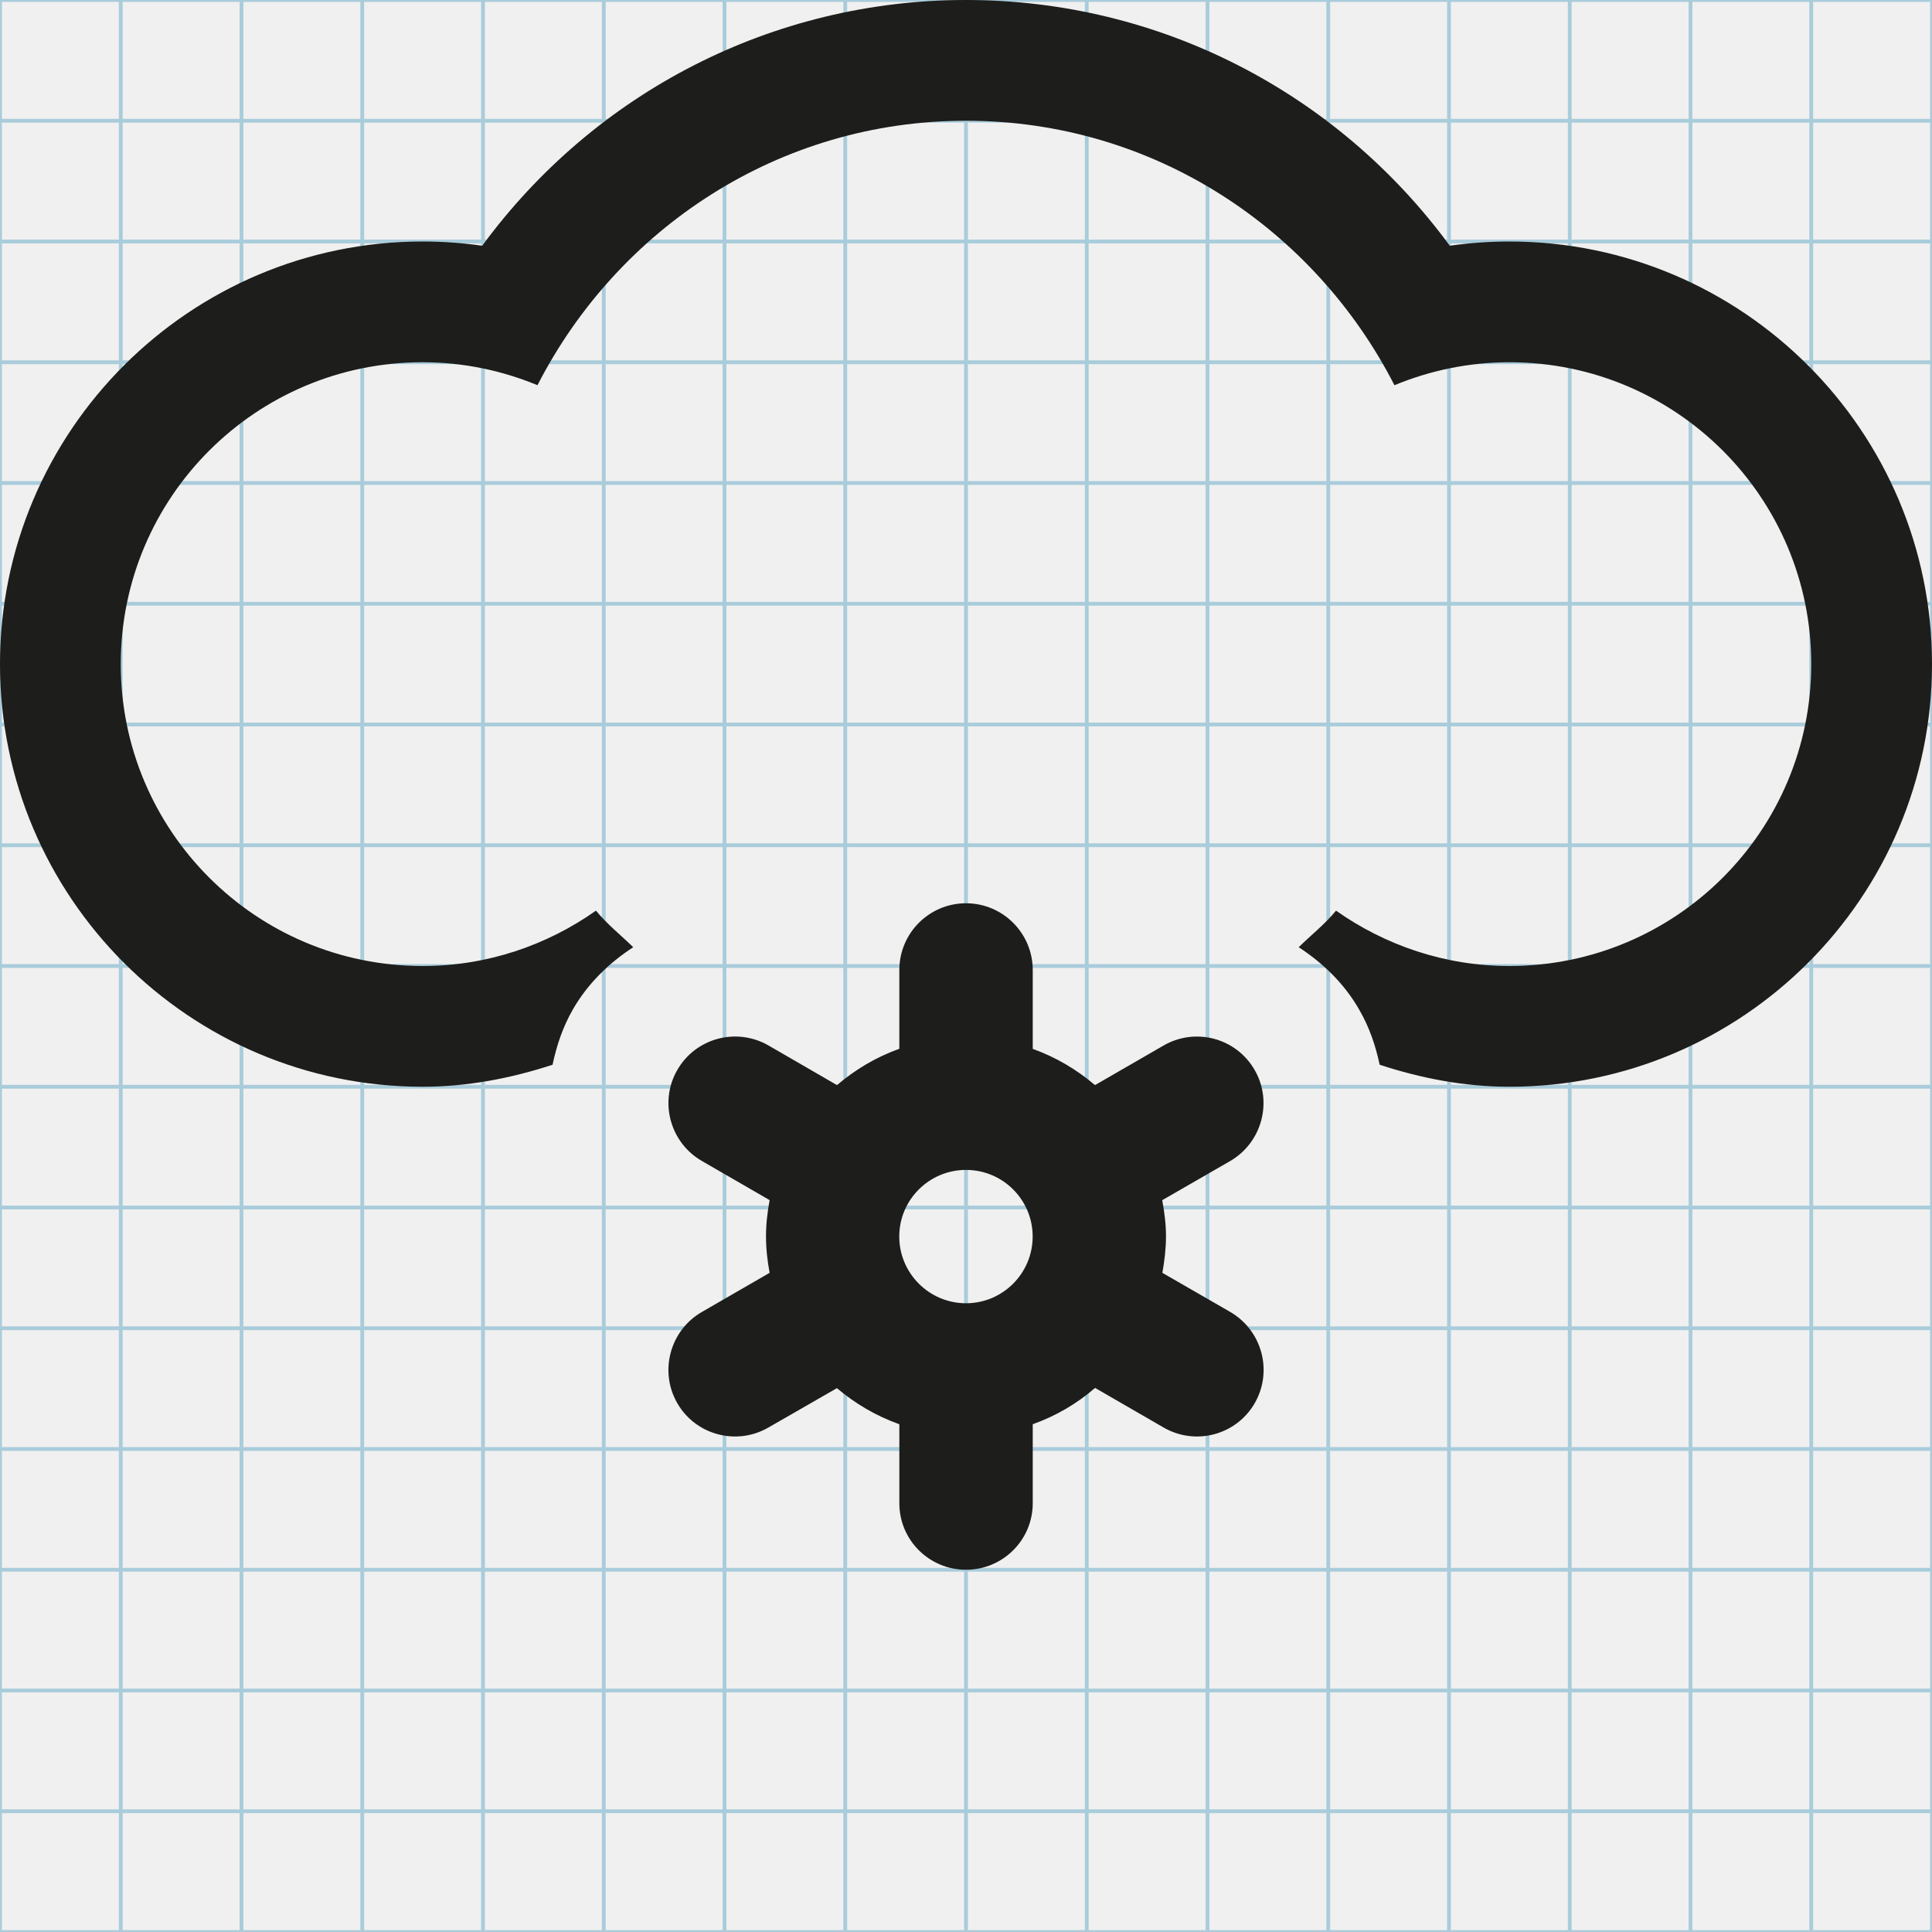
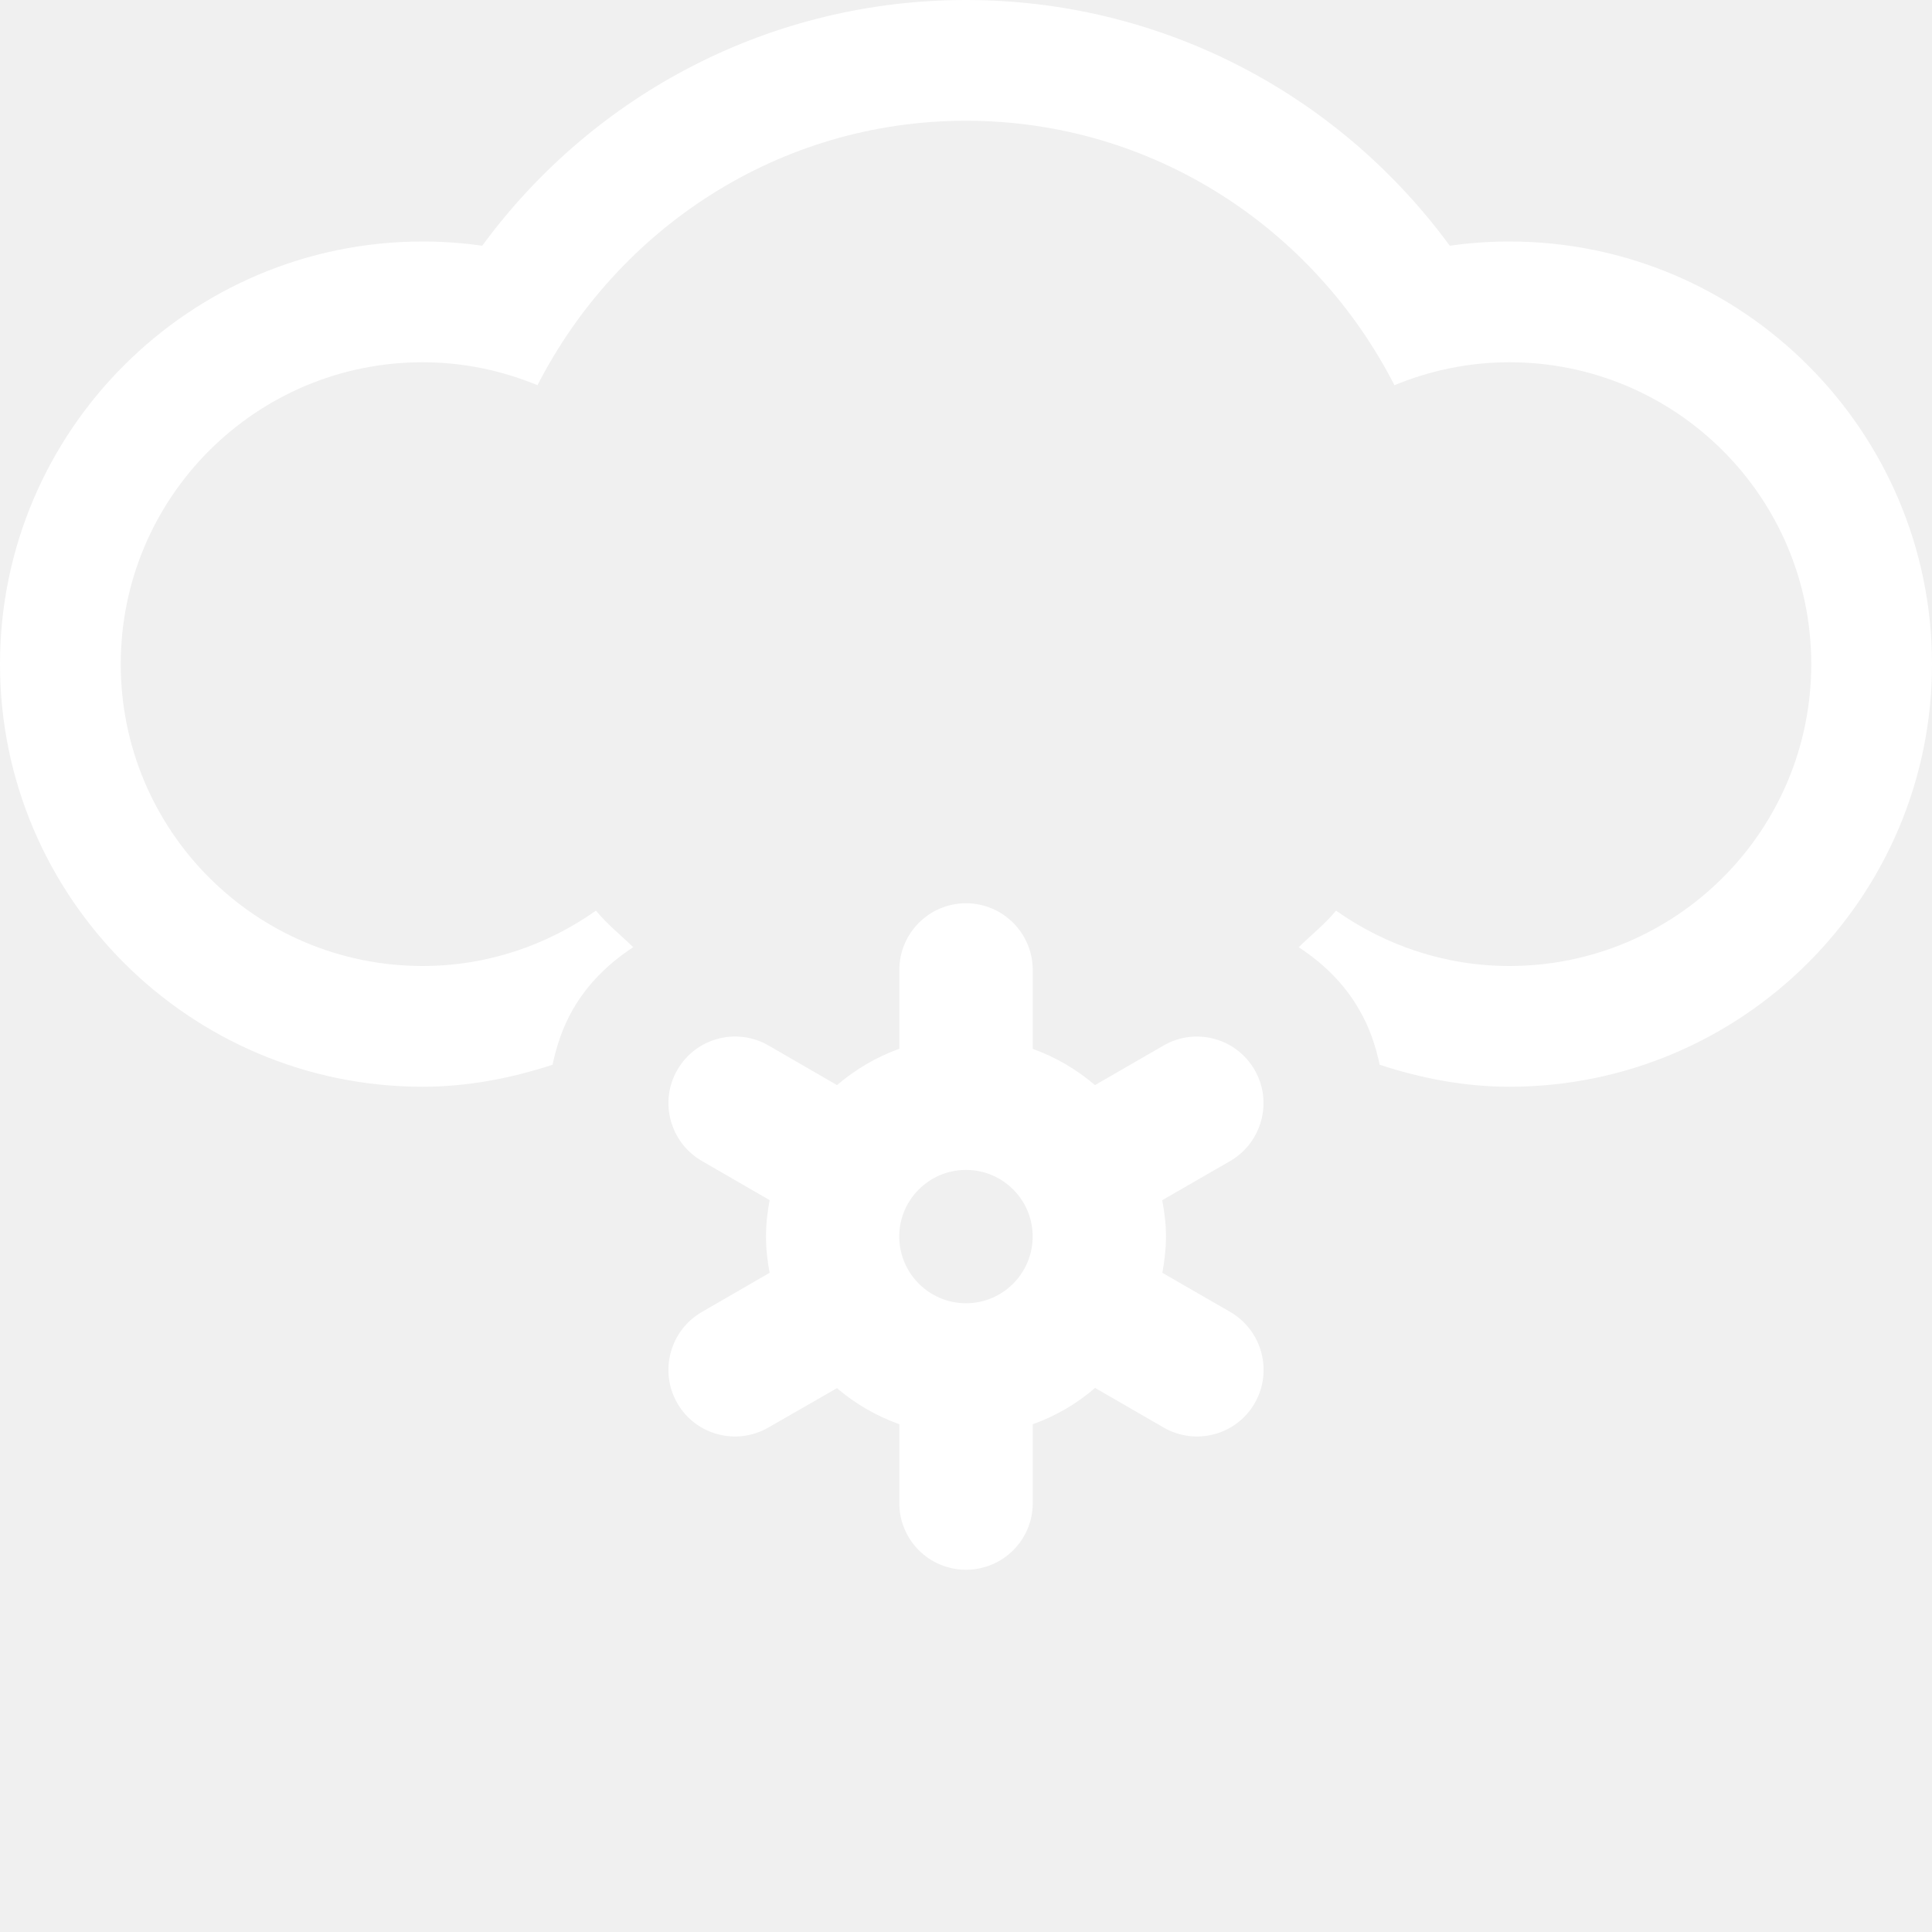
<svg xmlns="http://www.w3.org/2000/svg" version="1.1" id="Layer_1" x="0px" y="0px" width="512px" height="512px" viewBox="0 0 512 512" enable-background="new 0 0 512 512" xml:space="preserve">
-   <g id="Grid_1_">
-     <g id="Layer_1_1_">
-       <g id="Grid">
-         <g>
-           <rect fill="none" stroke="#A9CCDB" stroke-miterlimit="10" width="512" height="512" />
-           <line fill="none" stroke="#A9CCDB" stroke-miterlimit="10" x1="0" y1="480" x2="512" y2="480" />
-           <line fill="none" stroke="#A9CCDB" stroke-miterlimit="10" x1="0" y1="448" x2="512" y2="448" />
-           <line fill="none" stroke="#A9CCDB" stroke-miterlimit="10" x1="0" y1="416" x2="512" y2="416" />
-           <line fill="none" stroke="#A9CCDB" stroke-miterlimit="10" x1="0" y1="384" x2="512" y2="384" />
-           <line fill="none" stroke="#A9CCDB" stroke-miterlimit="10" x1="0" y1="352" x2="512" y2="352" />
-           <line fill="none" stroke="#A9CCDB" stroke-miterlimit="10" x1="0" y1="320" x2="512" y2="320" />
-           <line fill="none" stroke="#A9CCDB" stroke-miterlimit="10" x1="0" y1="288" x2="512" y2="288" />
-           <line fill="none" stroke="#A9CCDB" stroke-miterlimit="10" x1="0" y1="256" x2="512" y2="256" />
-           <line fill="none" stroke="#A9CCDB" stroke-miterlimit="10" x1="0" y1="224" x2="512" y2="224" />
-           <line fill="none" stroke="#A9CCDB" stroke-miterlimit="10" x1="0" y1="192" x2="512" y2="192" />
-           <line fill="none" stroke="#A9CCDB" stroke-miterlimit="10" x1="0" y1="160" x2="512" y2="160" />
-           <line fill="none" stroke="#A9CCDB" stroke-miterlimit="10" x1="0" y1="128" x2="512" y2="128" />
-           <line fill="none" stroke="#A9CCDB" stroke-miterlimit="10" x1="0" y1="96" x2="512" y2="96" />
-           <line fill="none" stroke="#A9CCDB" stroke-miterlimit="10" x1="0" y1="64" x2="512" y2="64" />
-           <line fill="none" stroke="#A9CCDB" stroke-miterlimit="10" x1="0" y1="32" x2="512" y2="32" />
-           <line fill="none" stroke="#A9CCDB" stroke-miterlimit="10" x1="480" y1="0" x2="480" y2="512" />
-           <line fill="none" stroke="#A9CCDB" stroke-miterlimit="10" x1="448" y1="0" x2="448" y2="512" />
-           <line fill="none" stroke="#A9CCDB" stroke-miterlimit="10" x1="416" y1="0" x2="416" y2="512" />
-           <line fill="none" stroke="#A9CCDB" stroke-miterlimit="10" x1="384" y1="0" x2="384" y2="512" />
-           <line fill="none" stroke="#A9CCDB" stroke-miterlimit="10" x1="352" y1="0" x2="352" y2="512" />
-           <line fill="none" stroke="#A9CCDB" stroke-miterlimit="10" x1="320" y1="0" x2="320" y2="512" />
-           <line fill="none" stroke="#A9CCDB" stroke-miterlimit="10" x1="288" y1="0" x2="288" y2="512" />
-           <line fill="none" stroke="#A9CCDB" stroke-miterlimit="10" x1="256" y1="0" x2="256" y2="512" />
-           <line fill="none" stroke="#A9CCDB" stroke-miterlimit="10" x1="224" y1="0" x2="224" y2="512" />
-           <line fill="none" stroke="#A9CCDB" stroke-miterlimit="10" x1="192" y1="0" x2="192" y2="512" />
-           <line fill="none" stroke="#A9CCDB" stroke-miterlimit="10" x1="160" y1="0" x2="160" y2="512" />
-           <line fill="none" stroke="#A9CCDB" stroke-miterlimit="10" x1="128" y1="0" x2="128" y2="512" />
-           <line fill="none" stroke="#A9CCDB" stroke-miterlimit="10" x1="96" y1="0" x2="96" y2="512" />
-           <line fill="none" stroke="#A9CCDB" stroke-miterlimit="10" x1="64" y1="0" x2="64" y2="512" />
-           <line fill="none" stroke="#A9CCDB" stroke-miterlimit="10" x1="32" y1="0" x2="32" y2="512" />
-         </g>
-       </g>
-     </g>
-   </g>
-   <g>
-     <g>
-       <path fill="#1D1D1B" d="M326.042,347.688l-18-10.375c0.542-3.125,0.958-6.312,0.958-9.625c0-3.312-0.416-6.5-1-9.625    l18.042-10.396c8.417-4.917,11.291-15.729,6.458-24.104c-4.876-8.479-15.667-11.375-24.125-6.5l-18.188,10.5    c-4.877-4.146-10.375-7.396-16.5-9.604v-20.896c0-9.771-7.938-17.688-17.688-17.688s-17.666,7.917-17.666,17.688v20.875    c-6.126,2.188-11.646,5.479-16.521,9.625l-18.146-10.5c-8.479-4.875-19.292-2-24.167,6.479c-4.875,8.417-1.938,19.25,6.5,24.126    l17.959,10.375c-0.584,3.146-0.959,6.334-0.959,9.646s0.375,6.5,0.959,9.623L186,347.688c-8.459,4.875-11.375,15.75-6.5,24.188    s15.688,11.312,24.125,6.438l18.167-10.438c4.874,4.125,10.396,7.375,16.542,9.562v20.938c0,9.749,7.916,17.624,17.666,17.624    s17.688-7.875,17.688-17.624v-20.938c6.125-2.188,11.688-5.438,16.521-9.625l18.167,10.5c8.458,4.875,19.249,2,24.125-6.438    C337.375,363.438,334.5,352.625,326.042,347.688z M256,345.375c-9.75,0-17.688-7.938-17.688-17.688s7.938-17.646,17.688-17.646    s17.667,7.896,17.667,17.646S265.75,345.375,256,345.375z M400,64c-5.312,0-10.562,0.375-15.792,1.125    C354.334,24.417,307.188,0,256,0c-51.188,0-98.312,24.417-128.208,65.125C122.562,64.375,117.312,64,112,64    C50.25,64,0,114.25,0,176s50.25,112,112,112c11.812,0,23.334-2.208,34.438-5.834c1.062-5.082,2.729-10.041,5.375-14.645    c3.938-6.854,9.562-12.312,16-16.502c-3.312-3.229-6.938-6.104-9.875-9.688C144.938,250.5,129.125,256,112,256    c-44.188,0-80-35.812-80-80c0-44.188,35.812-80,80-80c10.812,0,21.062,2.208,30.438,6.083C163.667,60.667,206.291,32,256,32    s92.334,28.667,113.541,70.083C378.938,98.208,389.209,96,400,96c44.188,0,80,35.812,80,80c0,44.188-35.812,80-80,80    c-17.125,0-32.916-5.5-45.938-14.667c-2.938,3.583-6.604,6.459-9.896,9.688c6.459,4.207,12.125,9.688,16.042,16.562    c2.708,4.646,4.354,9.584,5.416,14.583C376.688,285.792,388.188,288,400,288c61.75,0,112-50.25,112-112S461.75,64,400,64z" />
-     </g>
-   </g>
+   <path fill="white" d="M326.042,347.688l-18-10.375c0.542-3.125,0.958-6.312,0.958-9.625c0-3.312-0.416-6.5-1-9.625l18.042-10.396c8.417-4.917,11.291-15.729,6.458-24.104c-4.876-8.479-15.667-11.375-24.125-6.5l-18.188,10.5c-4.877-4.146-10.375-7.396-16.5-9.604v-20.896c0-9.771-7.938-17.688-17.688-17.688s-17.666,7.917-17.666,17.688v20.875c-6.126,2.188-11.646,5.479-16.521,9.625l-18.146-10.5c-8.479-4.875-19.292-2-24.167,6.479c-4.875,8.417-1.938,19.25,6.5,24.126l17.959,10.375c-0.584,3.146-0.959,6.334-0.959,9.646s0.375,6.5,0.959,9.623L186,347.688c-8.459,4.875-11.375,15.75-6.5,24.188s15.688,11.312,24.125,6.438l18.167-10.438c4.874,4.125,10.396,7.375,16.542,9.562v20.938c0,9.749,7.916,17.624,17.666,17.624s17.688-7.875,17.688-17.624v-20.938c6.125-2.188,11.688-5.438,16.521-9.625l18.167,10.5c8.458,4.875,19.249,2,24.125-6.438C337.375,363.438,334.5,352.625,326.042,347.688z M256,345.375c-9.75,0-17.688-7.938-17.688-17.688s7.938-17.646,17.688-17.646s17.667,7.896,17.667,17.646S265.75,345.375,256,345.375z M400,64c-5.312,0-10.562,0.375-15.792,1.125C354.334,24.417,307.188,0,256,0c-51.188,0-98.312,24.417-128.208,65.125C122.562,64.375,117.312,64,112,64C50.25,64,0,114.25,0,176s50.25,112,112,112c11.812,0,23.334-2.208,34.438-5.834c1.062-5.082,2.729-10.041,5.375-14.645c3.938-6.854,9.562-12.312,16-16.502c-3.312-3.229-6.938-6.104-9.875-9.688C144.938,250.5,129.125,256,112,256c-44.188,0-80-35.812-80-80c0-44.188,35.812-80,80-80c10.812,0,21.062,2.208,30.438,6.083C163.667,60.667,206.291,32,256,32s92.334,28.667,113.541,70.083C378.938,98.208,389.209,96,400,96c44.188,0,80,35.812,80,80c0,44.188-35.812,80-80,80c-17.125,0-32.916-5.5-45.938-14.667c-2.938,3.583-6.604,6.459-9.896,9.688c6.459,4.207,12.125,9.688,16.042,16.562c2.708,4.646,4.354,9.584,5.416,14.583C376.688,285.792,388.188,288,400,288c61.75,0,112-50.25,112-112S461.75,64,400,64z" />
</svg>
